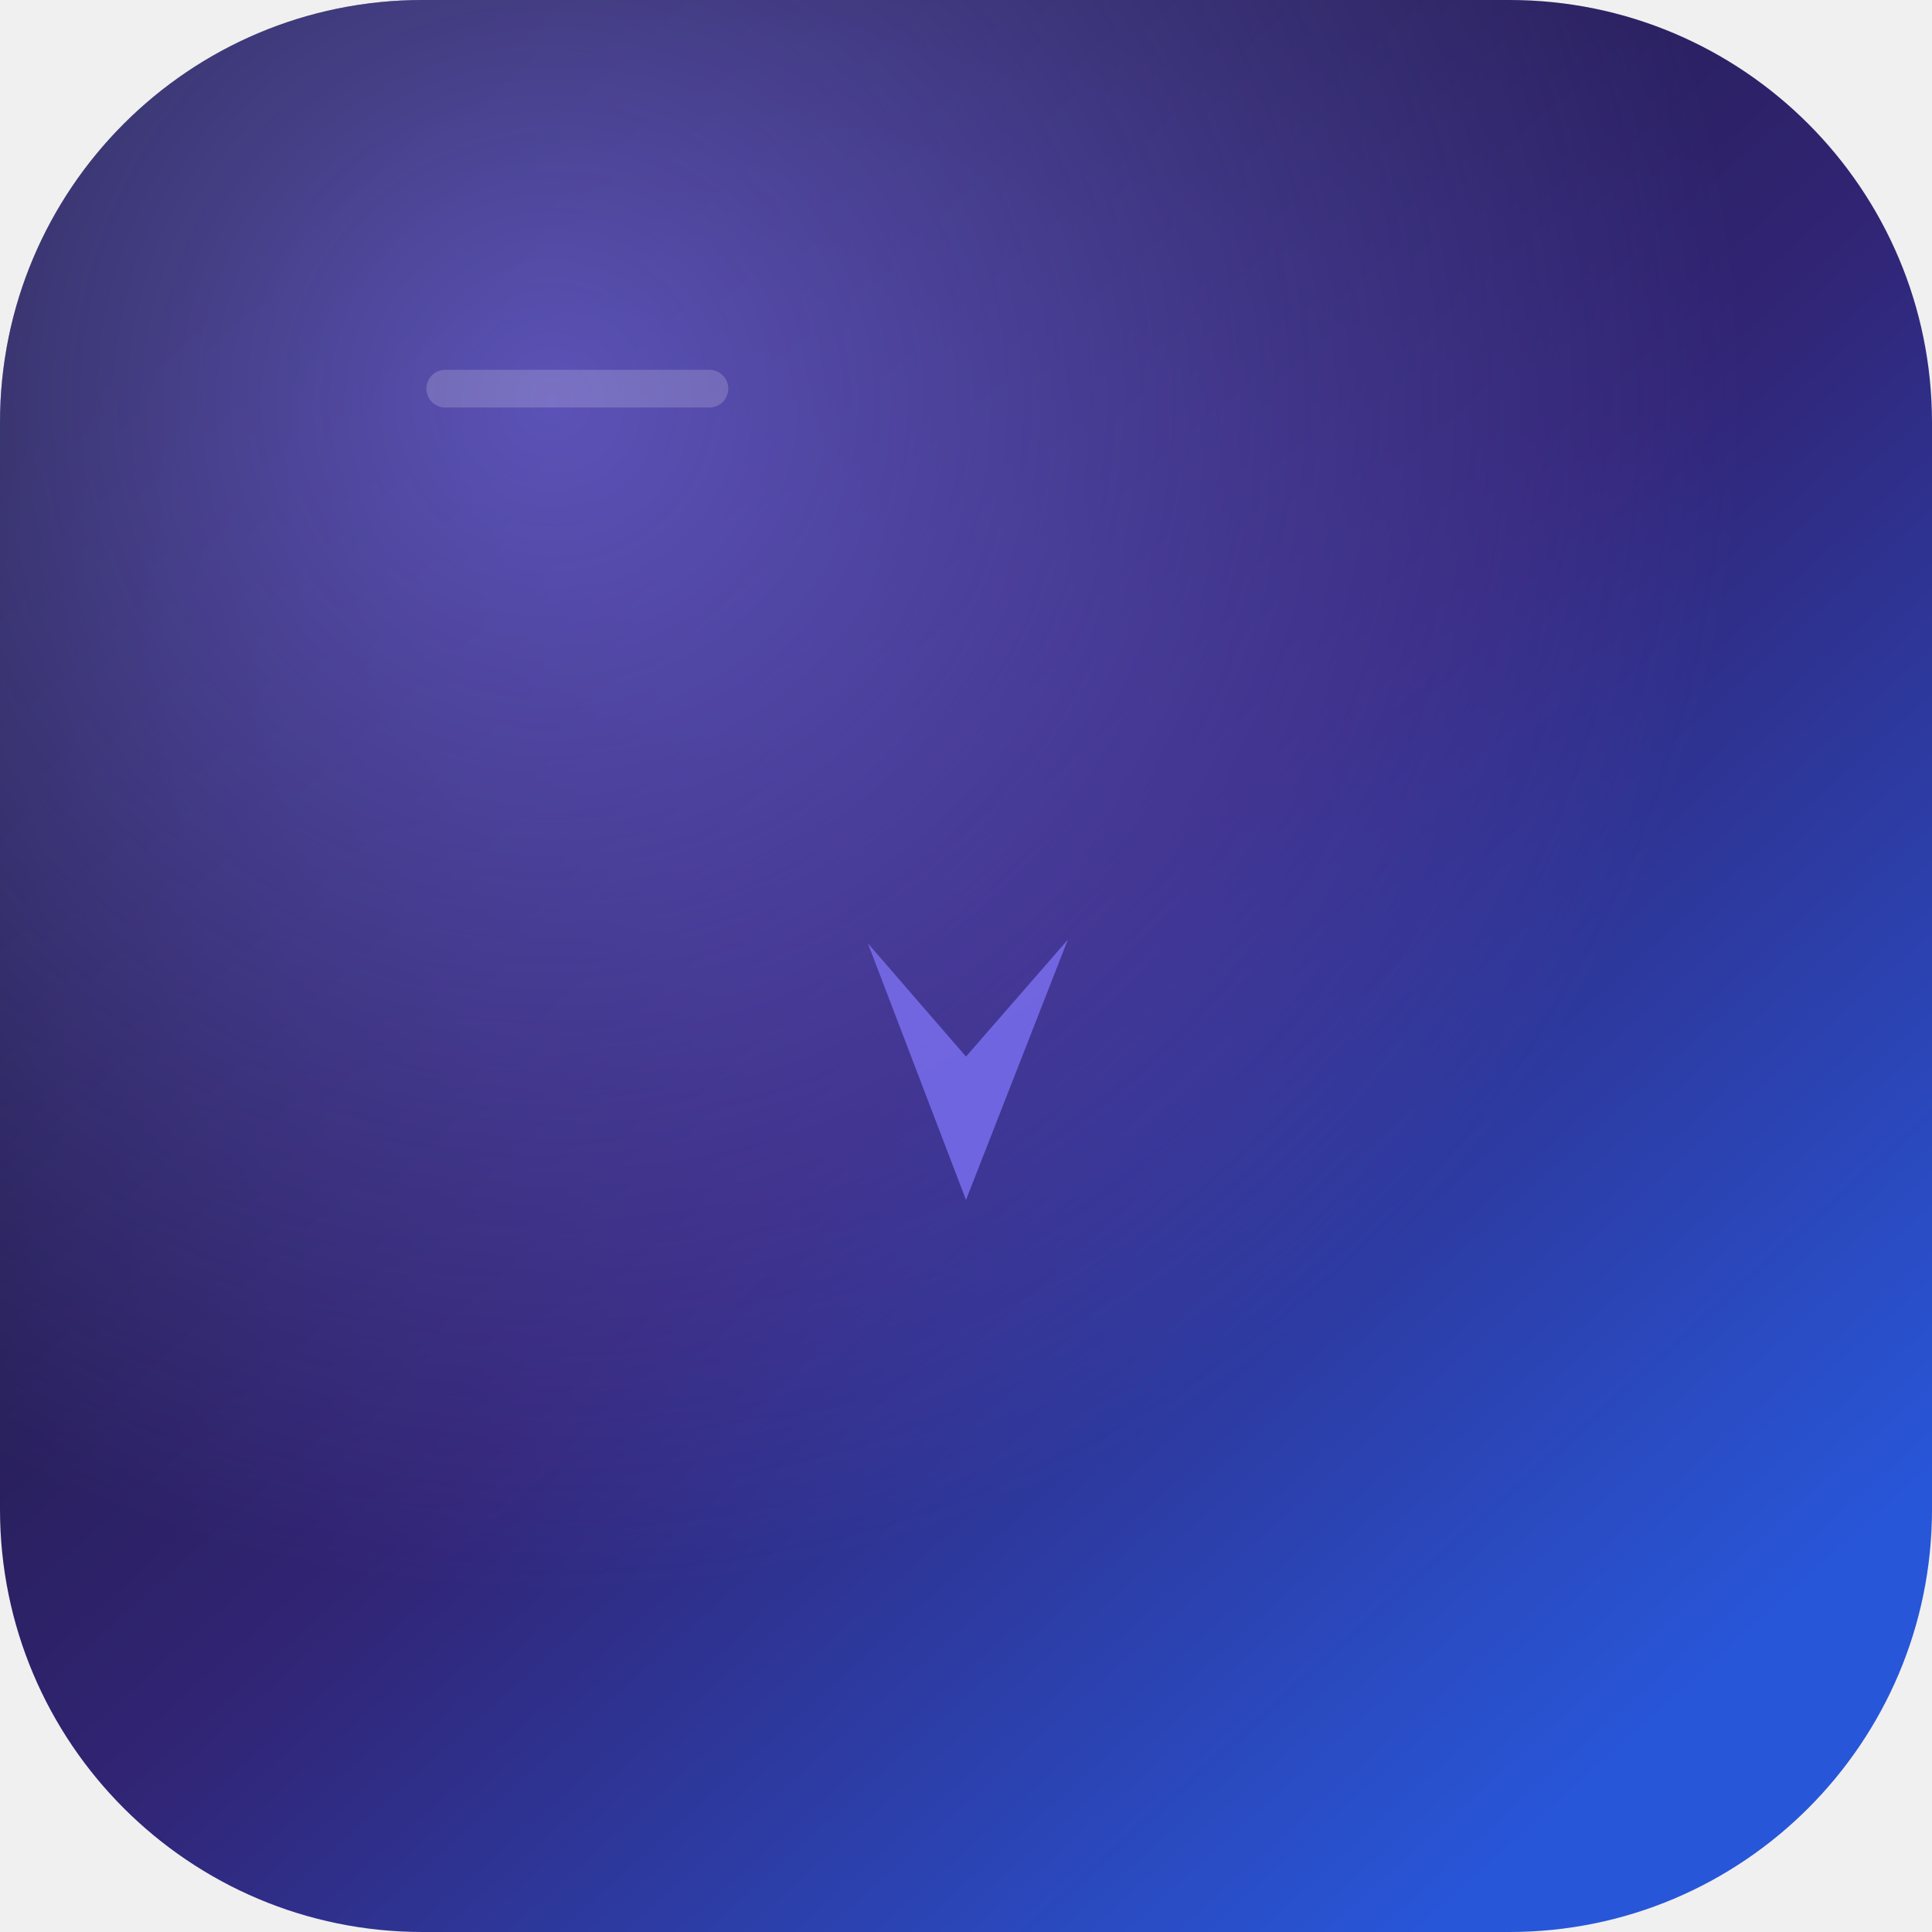
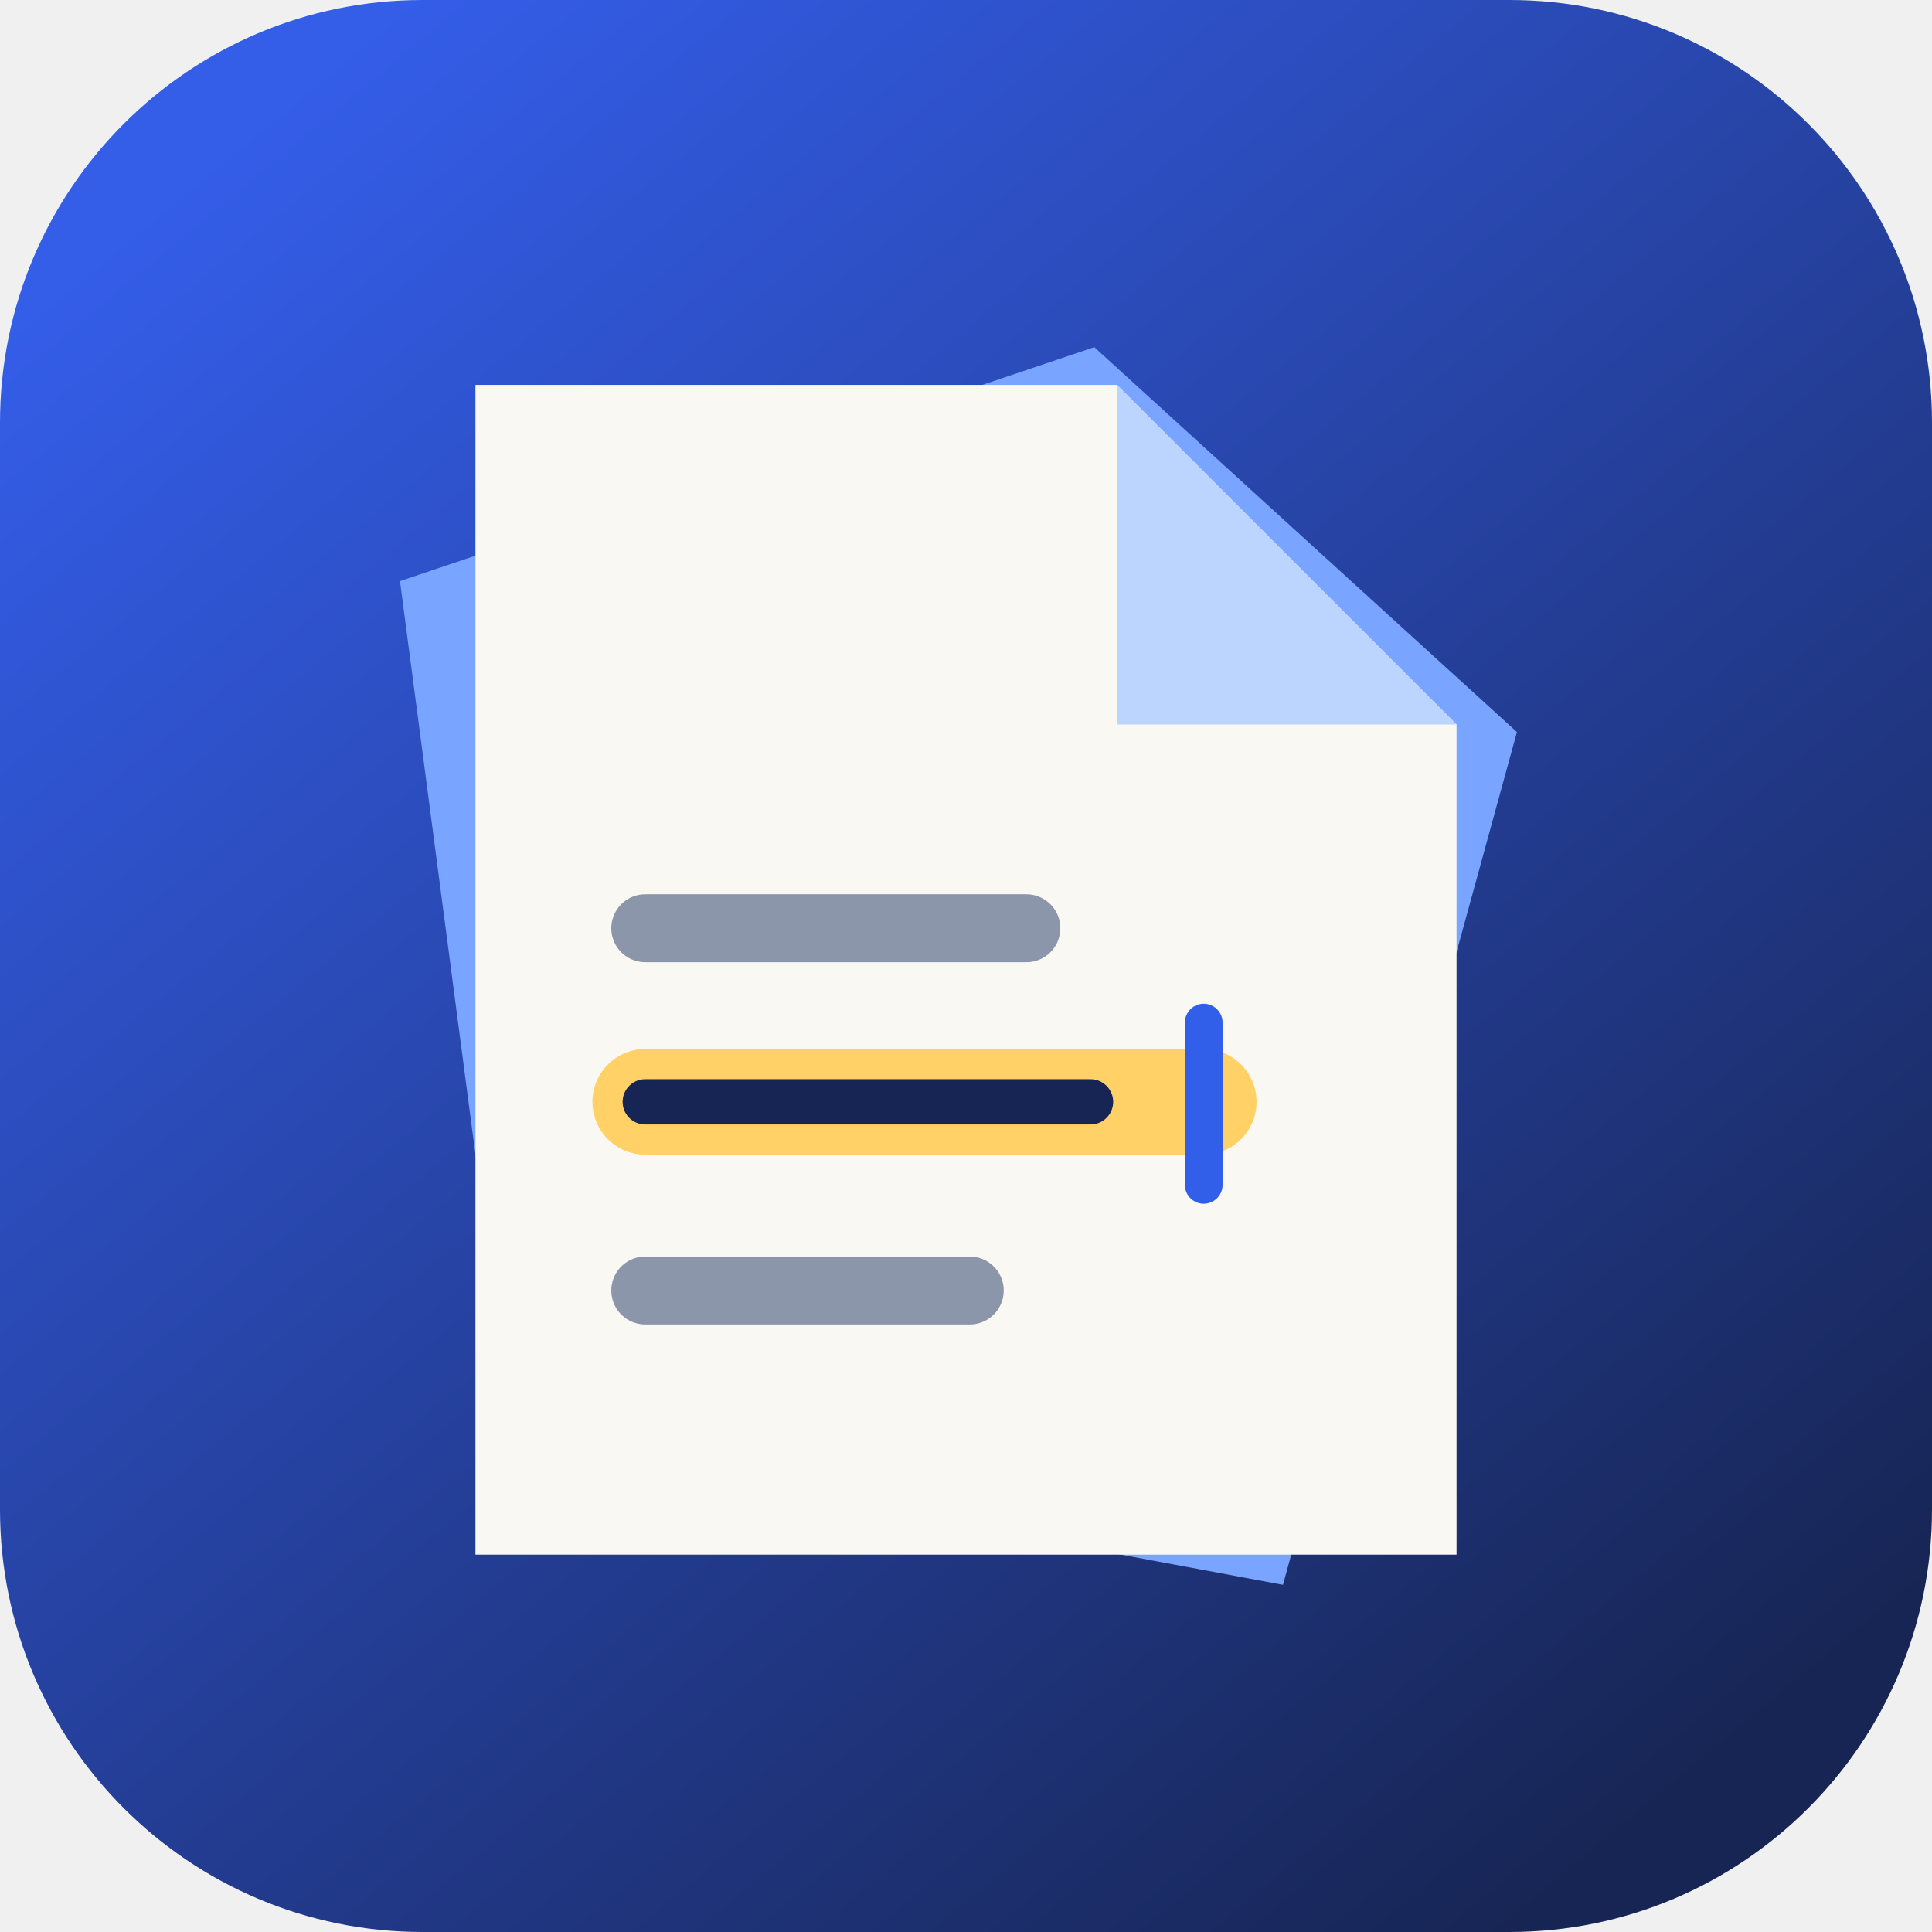
<svg xmlns="http://www.w3.org/2000/svg" viewBox="0 0 512 512" role="img" aria-label="Moyo">
  <defs>
-     <linearGradient id="bg" x1="74" y1="54" x2="438" y2="458" gradientUnits="userSpaceOnUse">
-       <stop stop-color="#17172b" />
-       <stop offset="0.52" stop-color="#312474" />
-       <stop offset="1" stop-color="#2856d8" />
+     <linearGradient id="moyo-bg" x1="70" y1="32" x2="442" y2="480" gradientUnits="userSpaceOnUse">
+       <stop stop-color="#345de8" />
+       <stop offset="1" stop-color="#172554" />
    </linearGradient>
-     <radialGradient id="glow" cx="0" cy="0" r="1" gradientTransform="translate(148 108) rotate(47) scale(312)" gradientUnits="userSpaceOnUse">
-       <stop stop-color="#8174ff" stop-opacity=".62" />
-       <stop offset="1" stop-color="#8174ff" stop-opacity="0" />
-     </radialGradient>
-     <linearGradient id="paper" x1="130" y1="150" x2="266" y2="330" gradientUnits="userSpaceOnUse">
-       <stop stop-color="#fff" />
-       <stop offset="1" stop-color="#d9e5ff" />
-     </linearGradient>
-     <linearGradient id="ink" x1="246" y1="284" x2="376" y2="158" gradientUnits="userSpaceOnUse">
-       <stop stop-color="#a79cff" />
-       <stop offset="1" stop-color="#e8e8ff" />
-     </linearGradient>
-     <filter id="shadow" x="72" y="96" width="368" height="340" color-interpolation-filters="sRGB">
-       <feDropShadow dx="0" dy="18" stdDeviation="16" flood-color="#080817" flood-opacity=".34" />
-     </filter>
  </defs>
-   <rect width="512" height="512" rx="112" fill="url(#bg)" />
-   <rect width="512" height="512" rx="112" fill="url(#glow)" />
-   <g filter="url(#shadow)" fill="none" stroke-linecap="round" stroke-linejoin="round" stroke-width="68">
-     <path d="M150 356V158L256 280" stroke="url(#paper)" />
-     <path d="M256 280 362 158v198" stroke="url(#ink)" />
-   </g>
-   <path d="m230 250 26 30 27-31-27 69z" fill="#766ae8" opacity=".9" />
-   <path d="M118 103h70" stroke="#fff" stroke-opacity=".18" stroke-width="10" stroke-linecap="round" />
+   <rect width="512" height="512" rx="112" fill="url(#moyo-bg)" />
+   <path d="m106 154 184-62 112 102-62 226-204-38Z" fill="#79a4ff" />
+   <path d="M126 102h170l90 90v220H126Z" fill="#f9f8f3" />
+   <path d="M296 102v90h90Z" fill="#bcd5ff" />
+   <path d="M171 246h101" stroke="#8c96aa" stroke-width="18" stroke-linecap="round" />
+   <path d="M171 292h148" stroke="#ffd166" stroke-width="28" stroke-linecap="round" />
+   <path d="M171 292h118" stroke="#172554" stroke-width="12" stroke-linecap="round" />
+   <path d="M171 342h86" stroke="#8c96aa" stroke-width="18" stroke-linecap="round" />
+   <path d="M319 271v43" stroke="#315fea" stroke-width="10" stroke-linecap="round" />
</svg>
